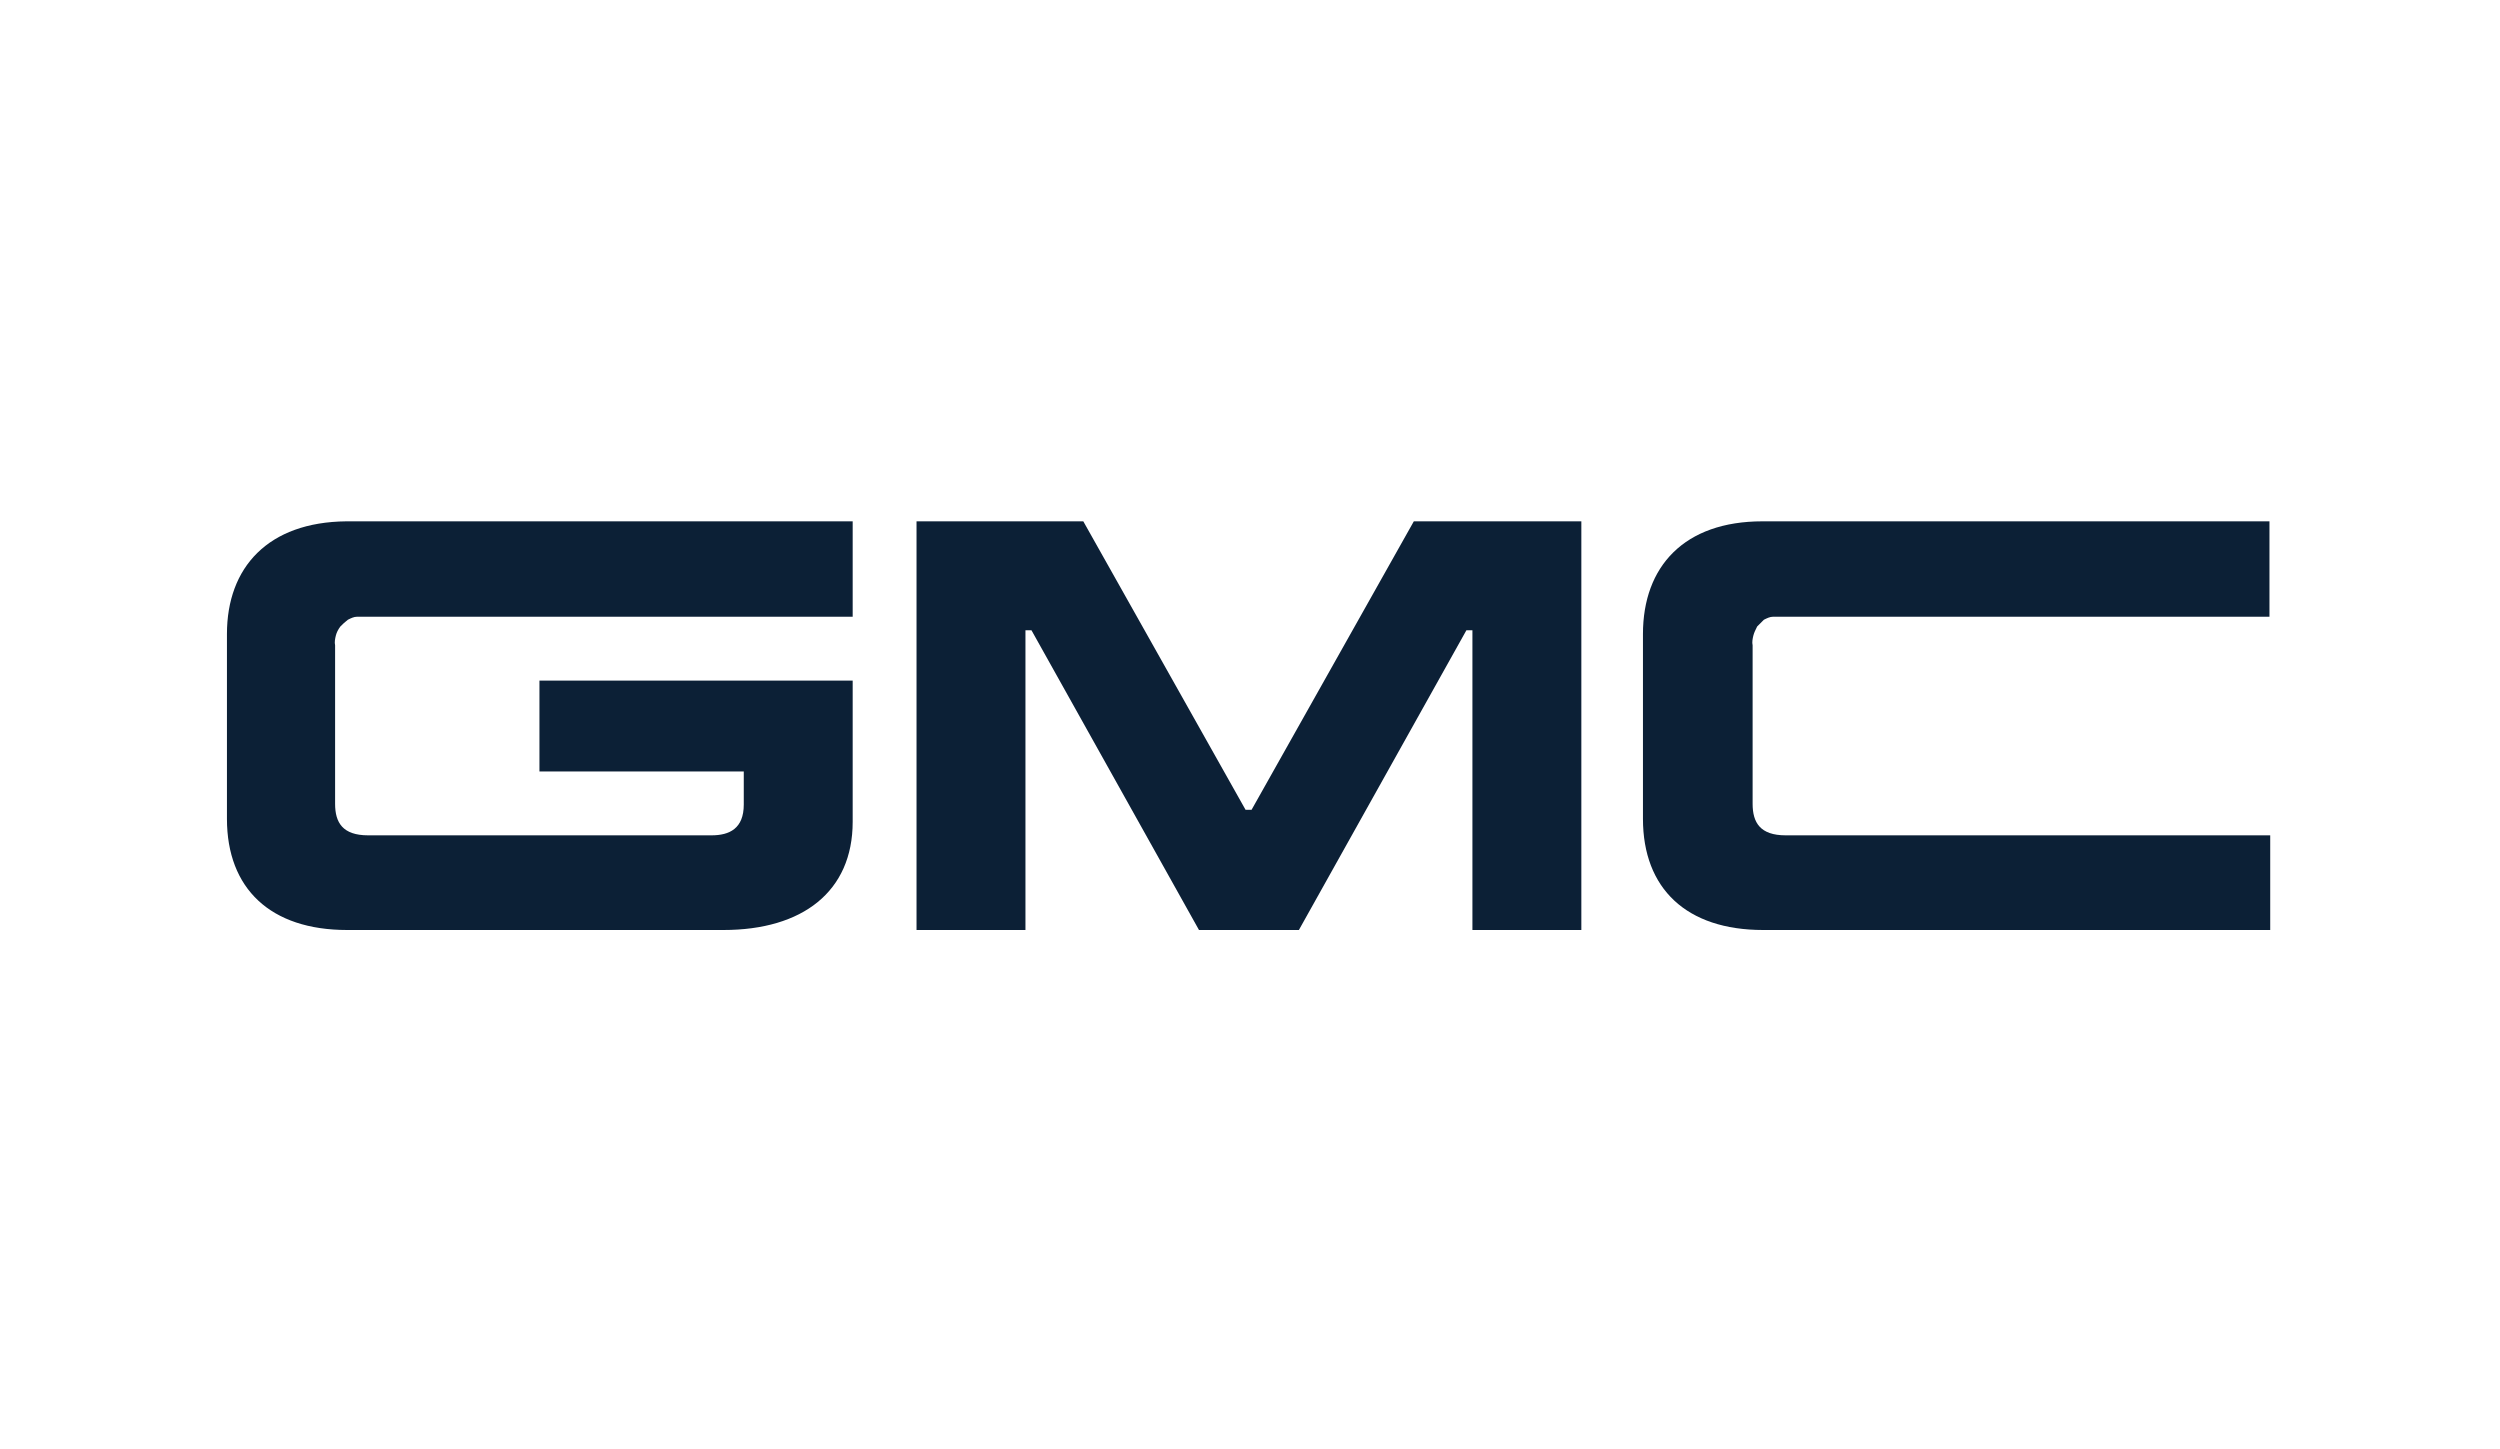
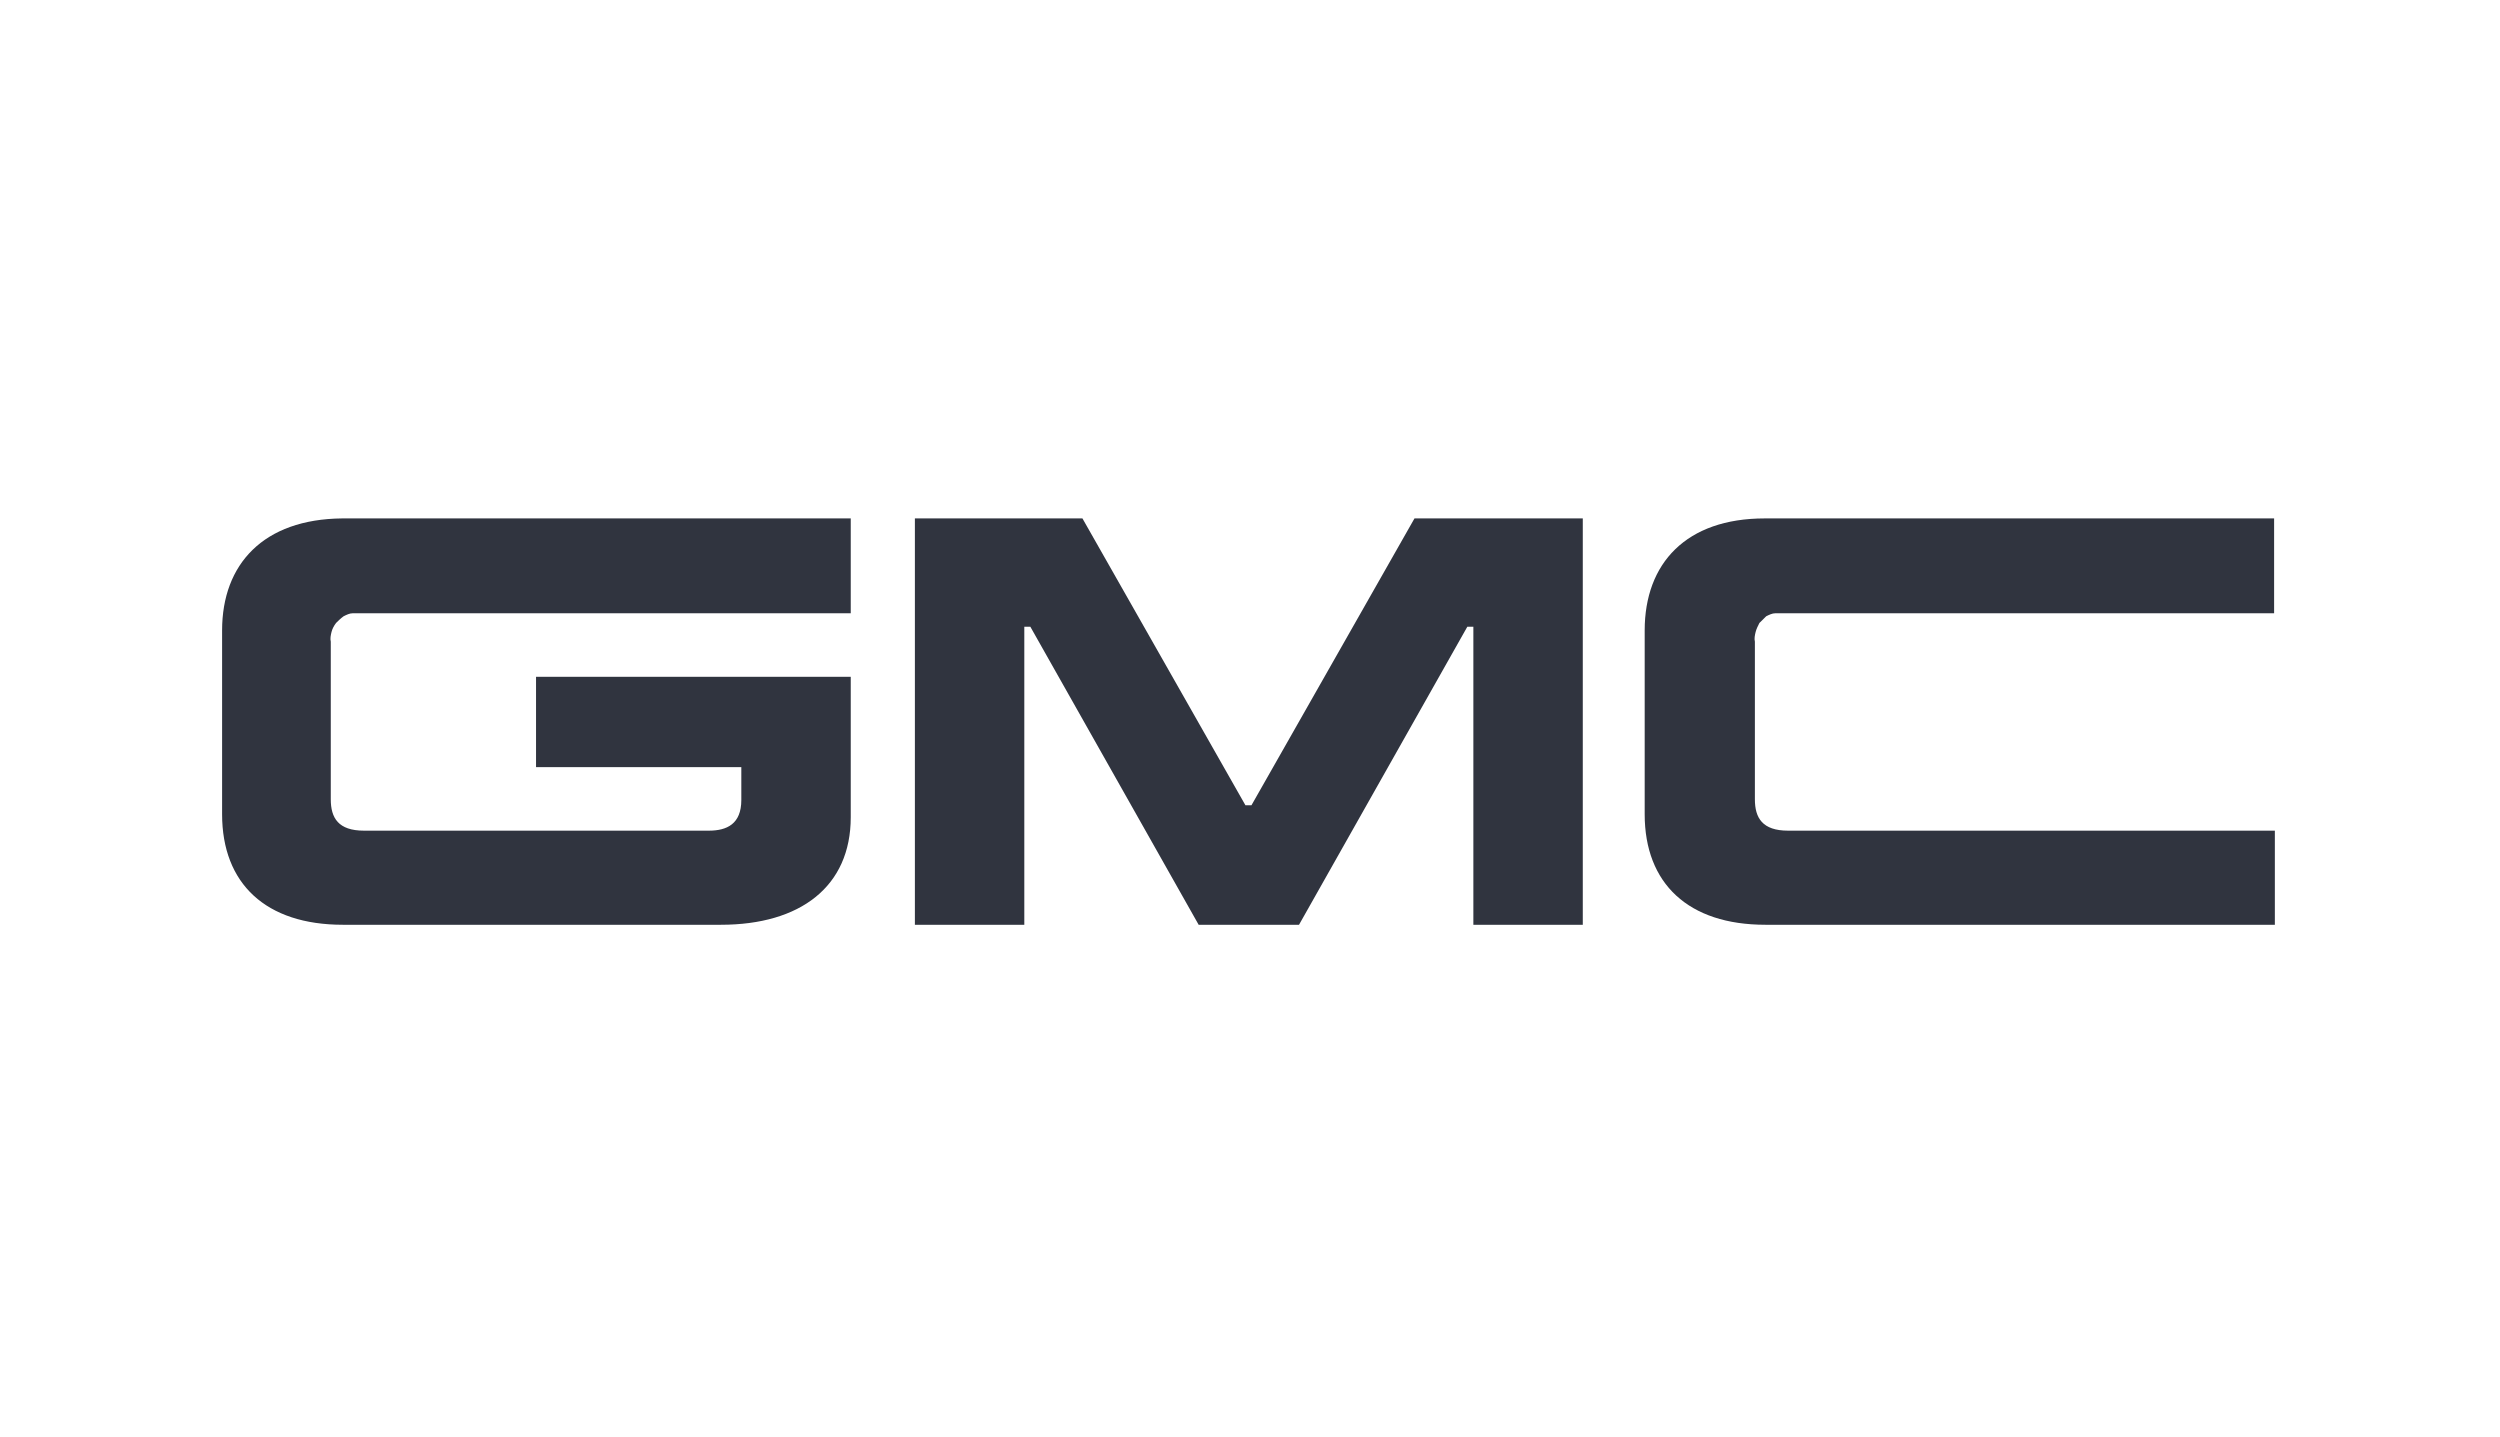
- <svg xmlns="http://www.w3.org/2000/svg" width="126" height="73" viewBox="0 0 126 73" fill="none">
-   <path d="M11.438 31.954V41.268C11.438 44.789 13.633 46.872 17.495 46.872H36.464C40.439 46.872 42.975 44.941 42.975 41.42V34.302H27.188V38.883H37.486V40.549C37.486 41.761 36.766 42.101 35.858 42.101H18.555C17.268 42.101 16.889 41.458 16.889 40.511V32.522C16.852 32.371 16.889 32.182 16.927 32.03C16.965 31.879 17.041 31.727 17.154 31.576C17.268 31.462 17.382 31.349 17.533 31.235C17.684 31.159 17.836 31.084 17.987 31.084C18.063 31.084 18.177 31.084 18.252 31.084H42.975V26.275H17.457C13.52 26.313 11.438 28.585 11.438 31.954Z" fill="#0C2036" />
-   <path d="M114.419 46.872V42.101H89.998C88.711 42.101 88.332 41.458 88.332 40.511V32.522C88.295 32.371 88.332 32.182 88.37 32.03C88.408 31.879 88.484 31.727 88.56 31.576C88.673 31.462 88.787 31.349 88.9 31.235C89.052 31.159 89.203 31.084 89.355 31.084C89.43 31.084 89.544 31.084 89.62 31.084H114.381V26.275H88.825C84.887 26.275 82.805 28.547 82.805 31.954V41.268C82.805 44.789 85.001 46.872 88.862 46.872H114.419Z" fill="#0C2036" />
-   <path d="M71.257 26.275L63.079 40.814H62.776L54.598 26.275H46.193V46.872H51.683V31.765H51.986L60.429 46.872H65.464L73.907 31.765H74.21V46.872H79.7V26.275H71.257Z" fill="#0C2036" />
+ <svg xmlns="http://www.w3.org/2000/svg" width="87" height="50" viewBox="0 0 87 50" fill="none">
+   <path d="M7.729 21.94V28.335C7.729 30.753 9.252 32.182 11.931 32.182H25.089C27.846 32.182 29.606 30.856 29.606 28.439V23.552H18.654V26.697H25.798V27.841C25.798 28.673 25.299 28.907 24.669 28.907H12.666C11.773 28.907 11.511 28.465 11.511 27.815V22.33C11.484 22.226 11.511 22.096 11.537 21.992C11.563 21.888 11.616 21.784 11.694 21.68C11.773 21.602 11.852 21.524 11.957 21.446C12.062 21.394 12.167 21.342 12.272 21.342C12.325 21.342 12.403 21.342 12.456 21.342H29.606V18.041H11.904C9.173 18.067 7.729 19.627 7.729 21.94Z" fill="#30343F" />
+   <path d="M79.165 32.182V28.907H62.225C61.332 28.907 61.07 28.465 61.07 27.815V22.33C61.043 22.226 61.07 22.096 61.096 21.992C61.122 21.888 61.175 21.784 61.227 21.68C61.306 21.602 61.385 21.524 61.464 21.446C61.569 21.394 61.674 21.342 61.779 21.342C61.831 21.342 61.91 21.342 61.963 21.342H79.139V18.041H61.411C58.68 18.041 57.235 19.601 57.235 21.94V28.335C57.235 30.753 58.758 32.182 61.437 32.182H79.165Z" fill="#30343F" />
+   <path d="M49.224 18.041L43.551 28.023H43.341L37.669 18.041H31.838V32.182H35.646V21.81H35.856L41.713 32.182H45.206L51.063 21.81H51.273V32.182H55.081V18.041H49.224Z" fill="#30343F" />
</svg>
